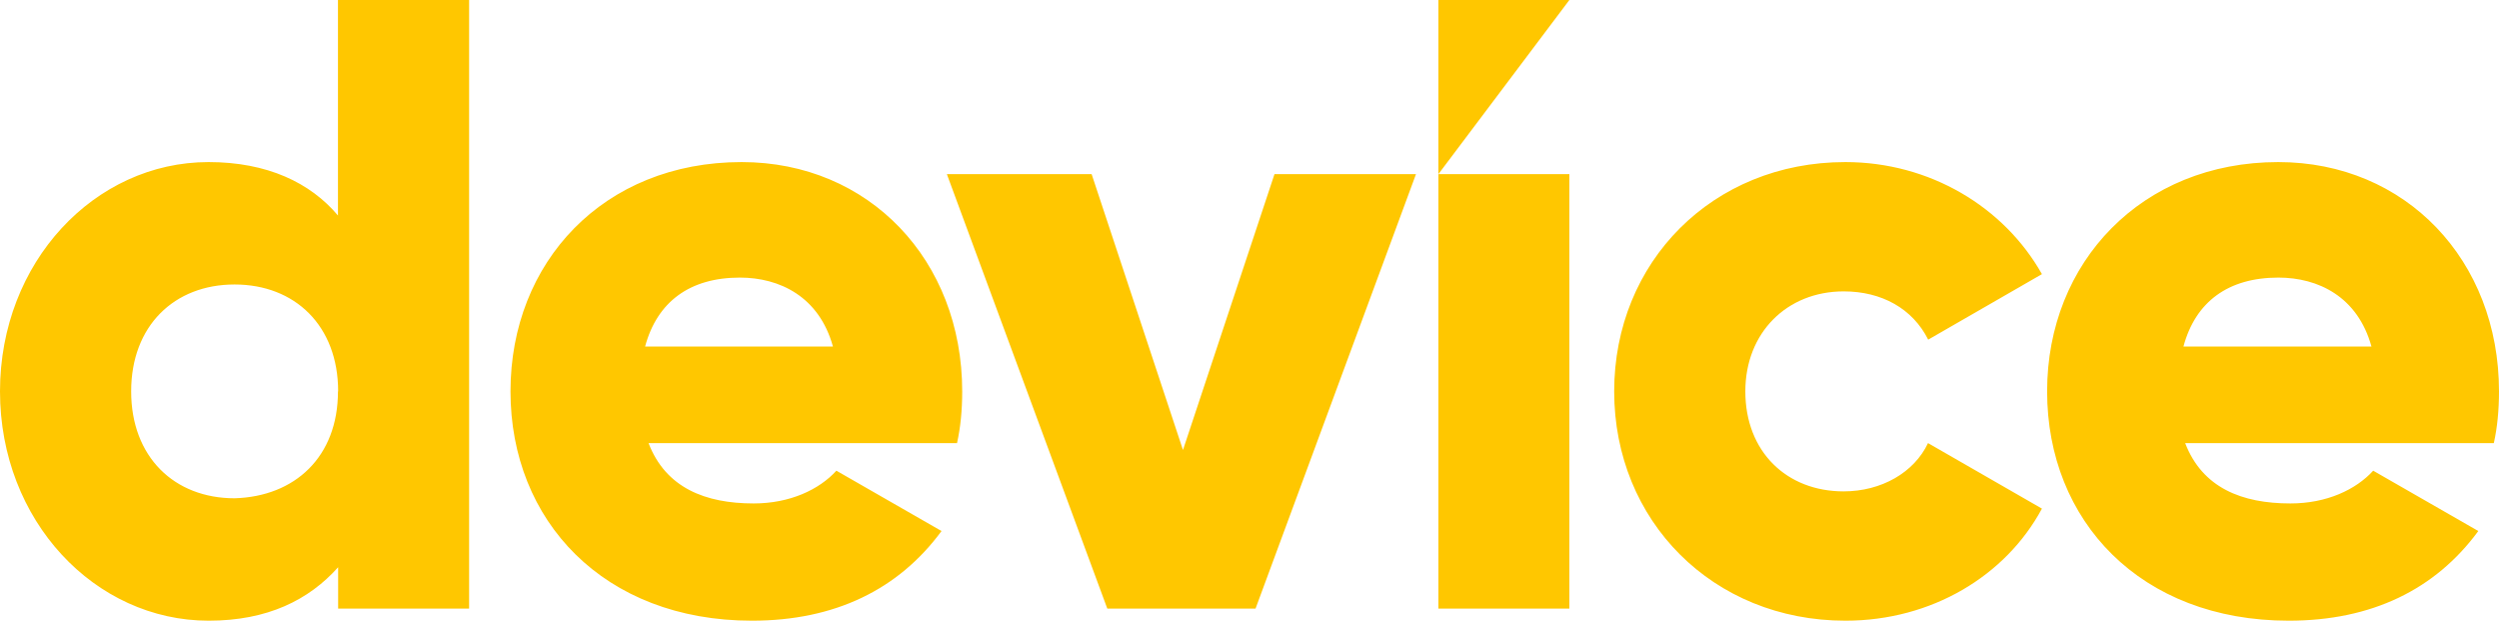
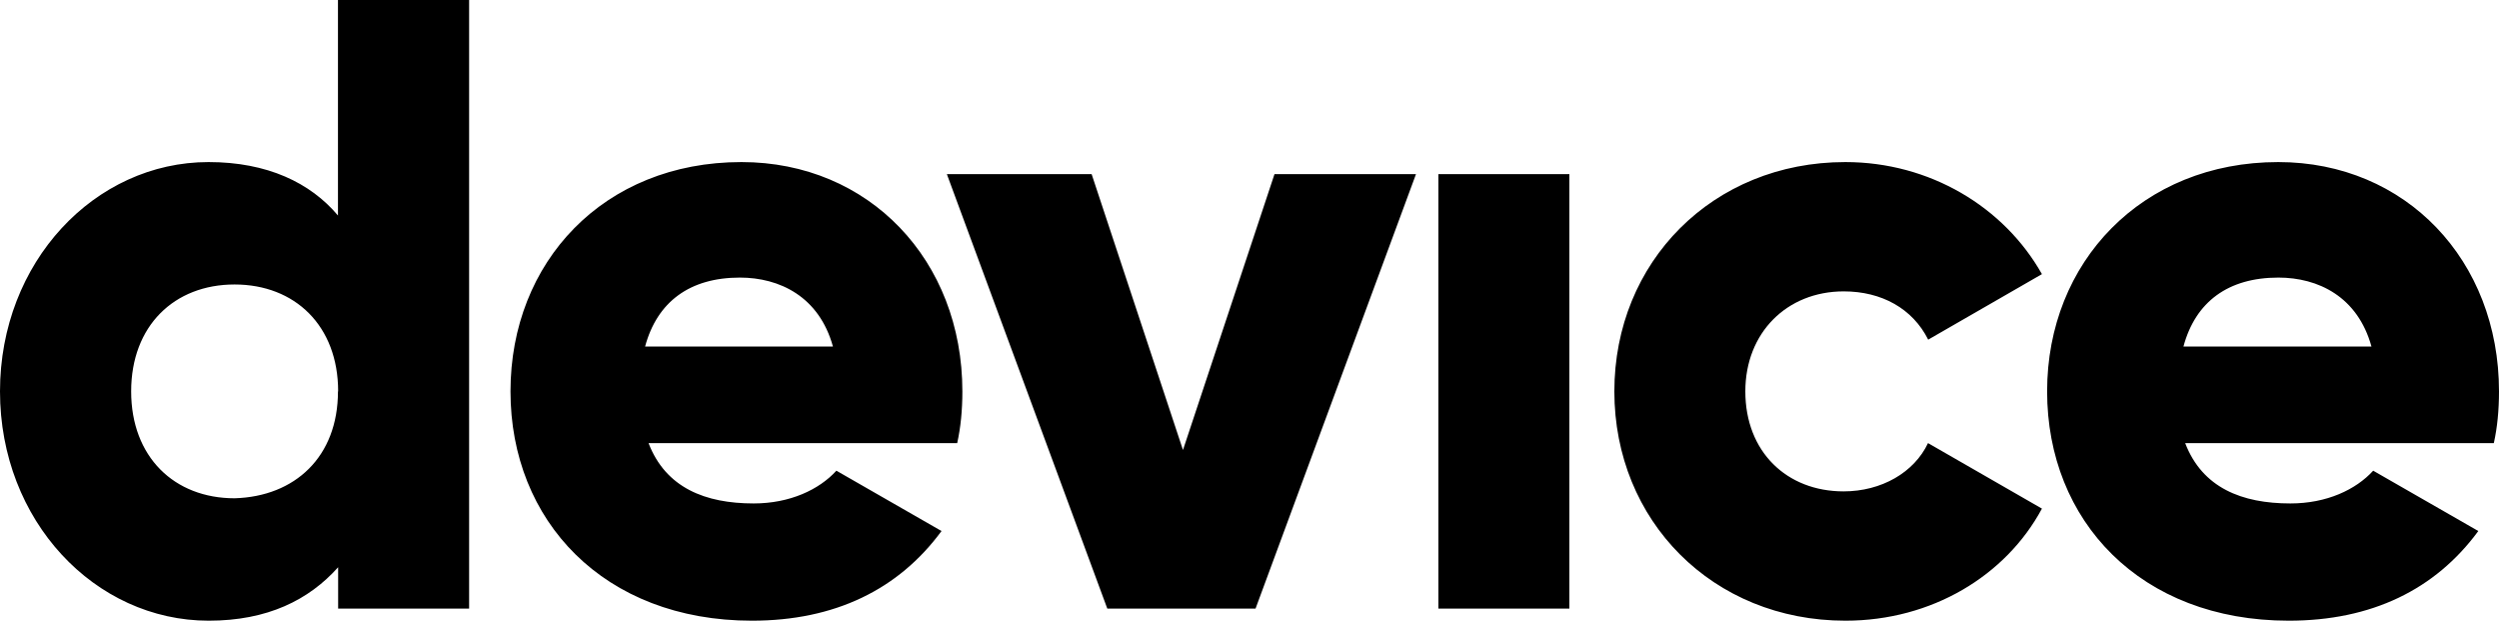
<svg xmlns="http://www.w3.org/2000/svg" width="145" height="36" viewBox="0 0 145 36" fill="none">
-   <g fill="#FFC700">
-     <path d="M27.22 0v35.3h-7.6v-2.4c-1.7 1.9-4.1 3.1-7.51 3.1C5.5 36 0 30.2 0 22.7 0 15.2 5.5 9.4 12.1 9.4c3.41 0 5.91 1.2 7.51 3.1V0h7.6Zm-7.6 22.7c0-3.8-2.5-6.2-6.01-6.2-3.5 0-6 2.4-6 6.2 0 3.8 2.5 6.2 6 6.2 3.5-.1 6-2.4 6-6.2ZM43.73 29.2c2.1 0 3.8-.8 4.8-1.9l6.1 3.5c-2.5 3.4-6.2 5.2-11 5.2-8.6 0-14.01-5.8-14.01-13.3 0-7.5 5.4-13.3 13.41-13.3 7.4 0 12.8 5.7 12.8 13.3 0 1.1-.1 2.1-.3 3h-17.9c1 2.6 3.3 3.5 6.1 3.5Zm4.6-9.1c-.8-2.9-3.1-4-5.4-4-2.9 0-4.8 1.4-5.5 4h10.9ZM82.16 10.1l-9.31 25.2h-8.6l-9.31-25.2h8.4l5.3 16 5.31-16h8.2ZM83.46 10.1h7.6v25.2h-7.6V10.1ZM93.66 22.7c0-7.5 5.7-13.3 13.41-13.3 4.9 0 9.21 2.6 11.41 6.5l-6.6 3.8c-.9-1.8-2.7-2.8-4.9-2.8-3.3 0-5.71 2.4-5.71 5.8 0 3.5 2.4 5.8 5.7 5.8 2.2 0 4.1-1.1 4.9-2.8l6.61 3.8c-2.1 3.9-6.4 6.5-11.4 6.5-7.71 0-13.42-5.8-13.42-13.3ZM132.9 29.2c2.1 0 3.8-.8 4.8-1.9l6.1 3.5c-2.5 3.4-6.2 5.2-11 5.2-8.61 0-14.02-5.8-14.02-13.3 0-7.5 5.5-13.3 13.41-13.3 7.4 0 12.81 5.7 12.81 13.3 0 1.1-.1 2.1-.3 3h-17.91c1 2.6 3.3 3.5 6.1 3.5Zm4.7-9.1c-.8-2.9-3.1-4-5.4-4-2.91 0-4.81 1.4-5.51 4h10.9ZM83.46 0v10.1L91.06 0h-7.6Z" />
+   <g fill="#000">
+     <path d="M27.22 0v35.3h-7.6v-2.4c-1.7 1.9-4.1 3.1-7.51 3.1C5.5 36 0 30.2 0 22.7 0 15.2 5.5 9.4 12.1 9.4c3.41 0 5.91 1.2 7.51 3.1V0h7.6Zm-7.6 22.7c0-3.8-2.5-6.2-6.01-6.2-3.5 0-6 2.4-6 6.2 0 3.8 2.5 6.2 6 6.2 3.5-.1 6-2.4 6-6.2ZM43.73 29.2c2.1 0 3.8-.8 4.8-1.9l6.1 3.5c-2.5 3.4-6.2 5.2-11 5.2-8.6 0-14.01-5.8-14.01-13.3 0-7.5 5.4-13.3 13.4-13.3 7.41 0 12.82 5.7 12.82 13.3 0 1.1-.1 2.1-.3 3H37.63c1 2.6 3.3 3.5 6.1 3.5Zm4.6-9.1c-.8-2.9-3.1-4-5.4-4-2.9 0-4.8 1.4-5.5 4h10.9ZM82.16 10.1l-9.31 25.2h-8.6l-9.31-25.2h8.4l5.3 16 5.31-16h8.2ZM83.46 10.1h7.6v25.2h-7.6V10.1ZM93.67 22.7c0-7.5 5.7-13.3 13.4-13.3 4.9 0 9.21 2.6 11.41 6.5l-6.6 3.8c-.9-1.8-2.7-2.8-4.9-2.8-3.3 0-5.71 2.4-5.71 5.8 0 3.5 2.4 5.8 5.7 5.8 2.2 0 4.1-1.1 4.9-2.8l6.61 3.8c-2.1 3.9-6.4 6.5-11.4 6.5-7.71 0-13.41-5.8-13.41-13.3ZM132.9 29.2c2.1 0 3.8-.8 4.8-1.9l6.1 3.5c-2.5 3.4-6.2 5.2-11 5.2-8.61 0-14.02-5.8-14.02-13.3 0-7.5 5.5-13.3 13.41-13.3 7.4 0 12.81 5.7 12.81 13.3 0 1.1-.1 2.1-.3 3h-17.91c1 2.6 3.3 3.5 6.1 3.5Zm4.7-9.1c-.8-2.9-3.1-4-5.4-4-2.91 0-4.81 1.4-5.51 4h10.9Z" />
  </g>
</svg>
